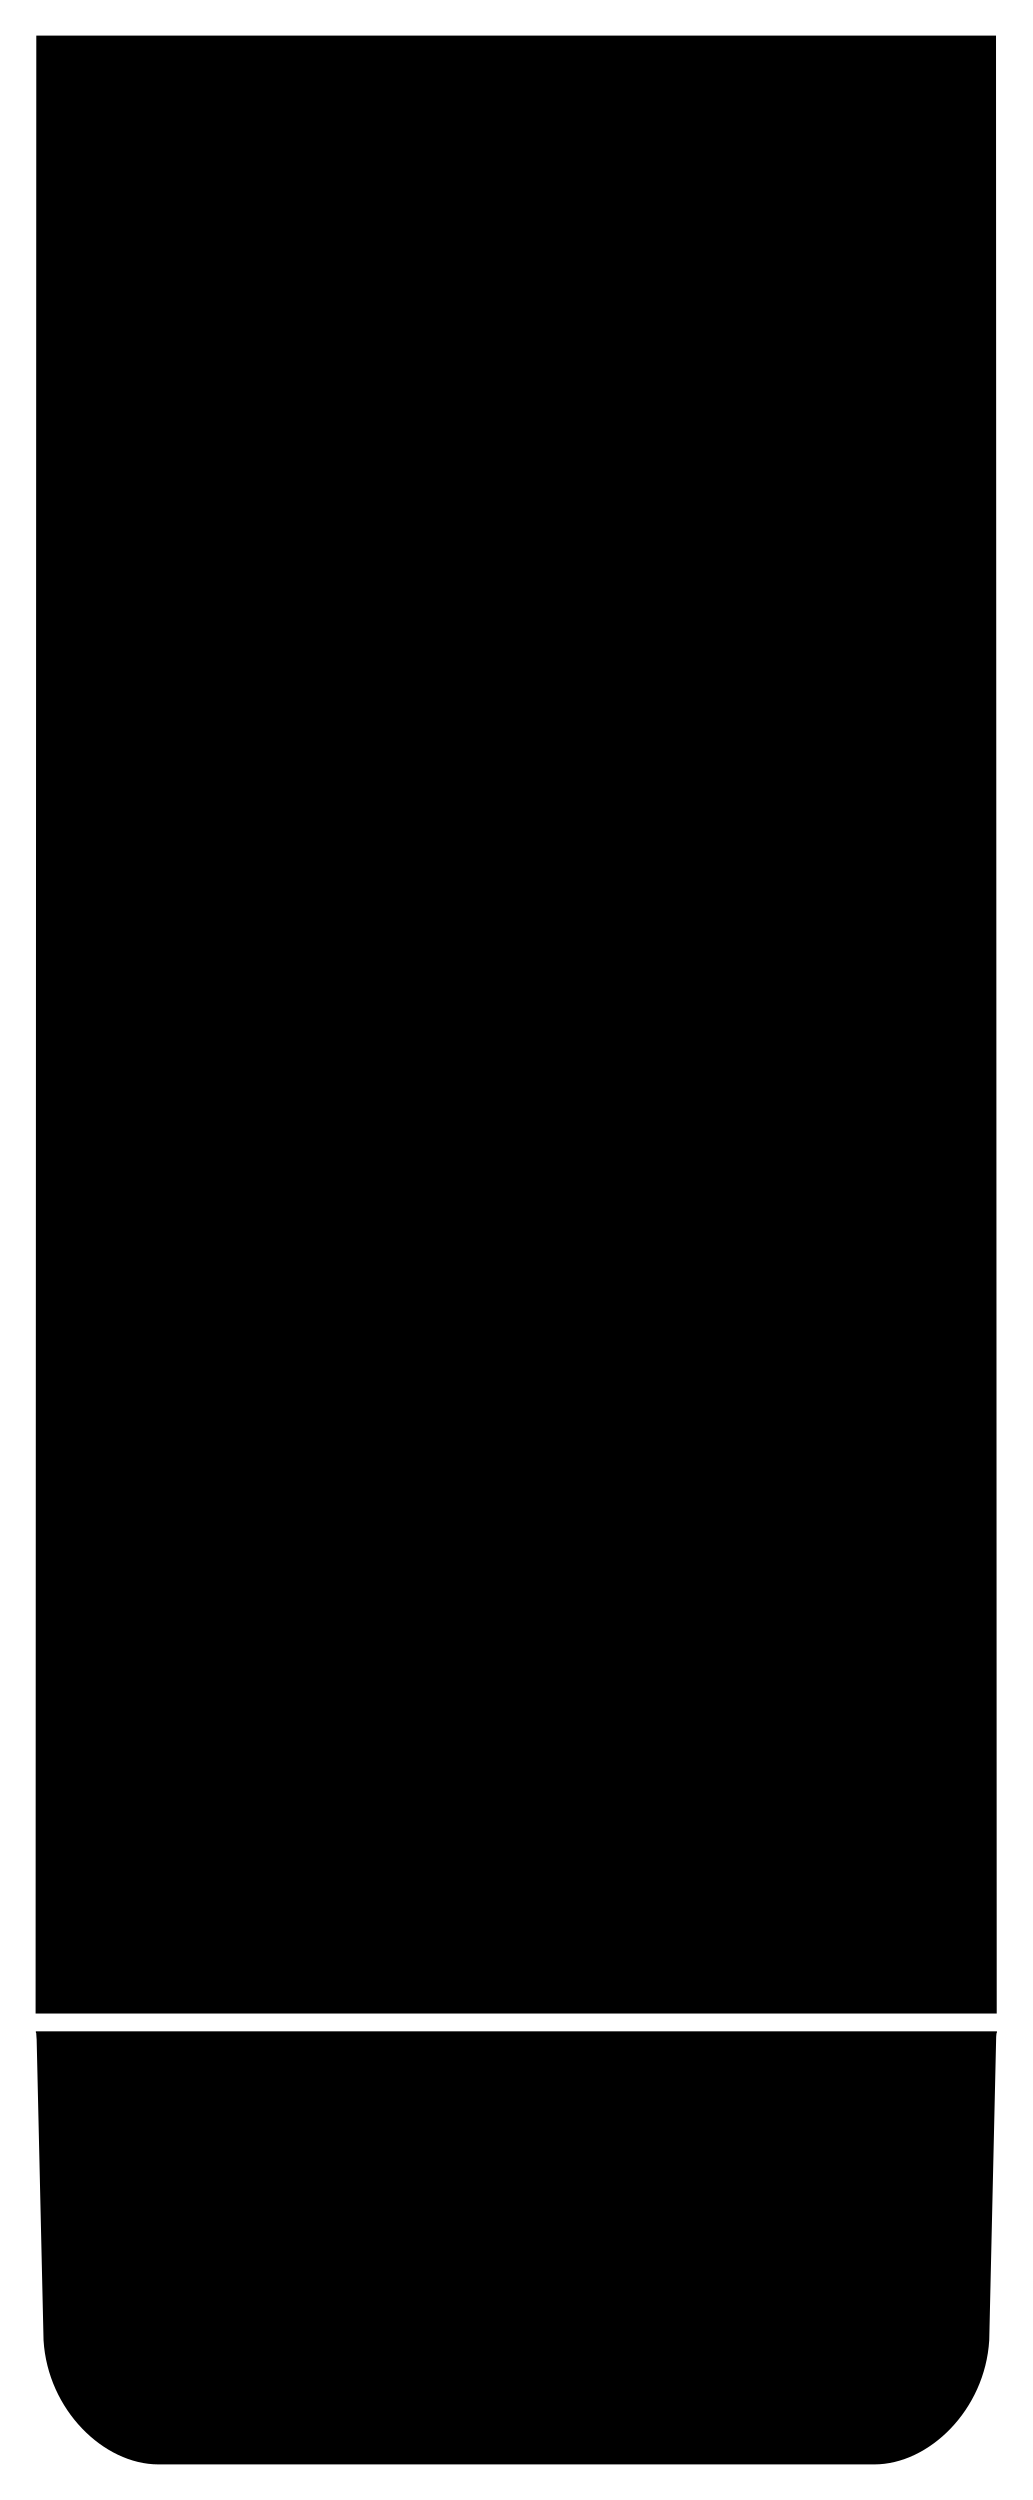
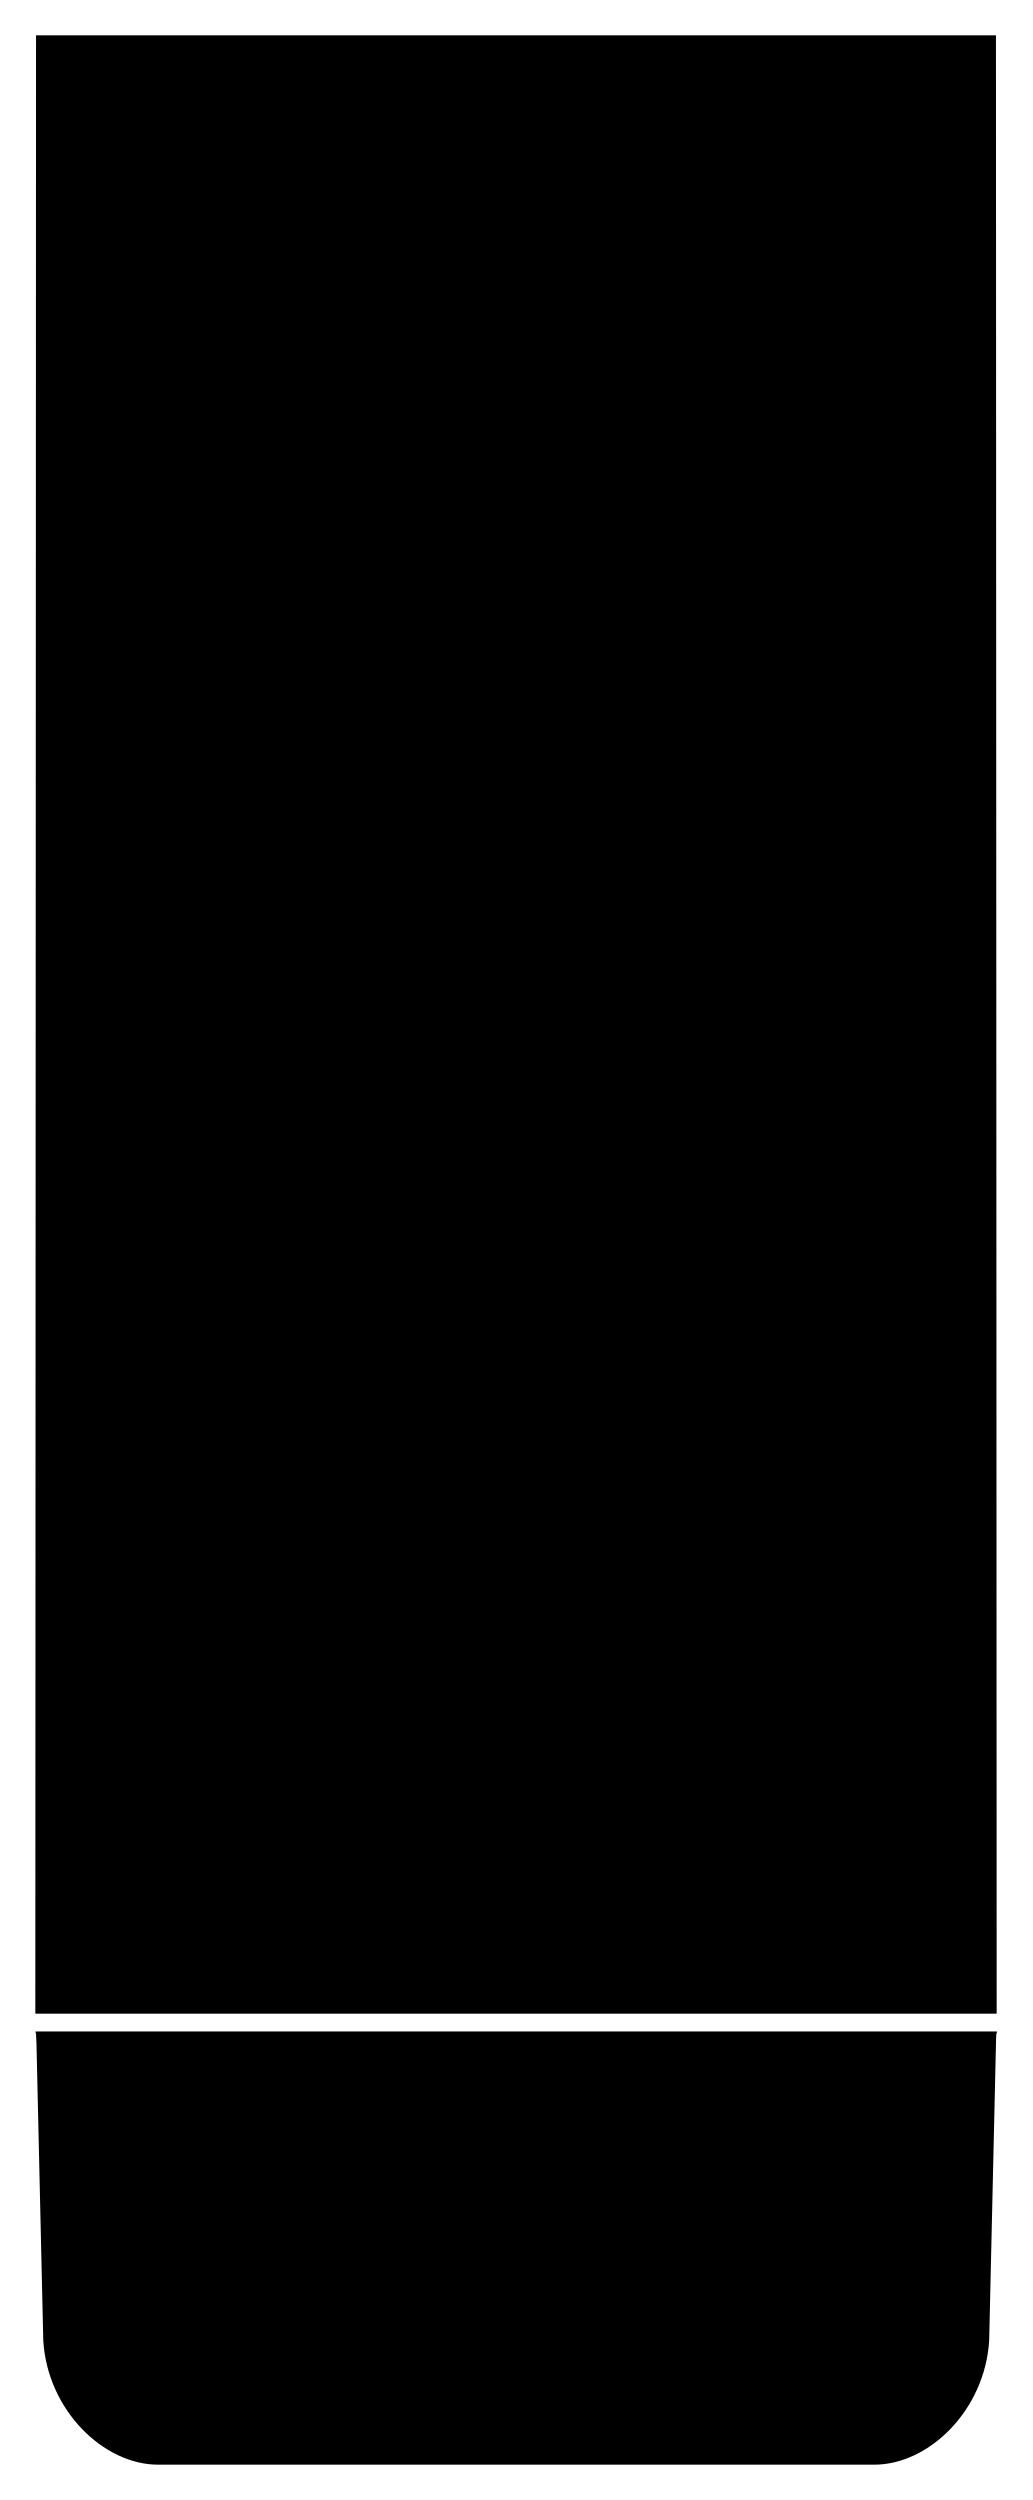
- <svg viewBox="0 0 40.923 99.084" class="glass-icon glass-icon--collins" role="img" aria-hidden="true" focusable="false">
+ <svg viewBox="0.011 0.011 40.901 99.062" class="glass-icon glass-icon--collins" role="img" aria-hidden="true" focusable="false">
  <g transform="translate(-67.95428,-83.7405)">
    <path class="glass-icon-line" d="m 107.439,164.356 -0.278,12.139 c -0.167,2.76 -2.388,4.919 -4.553,4.919 H 74.233 c -2.166,0 -4.387,-2.159 -4.553,-4.919 L 69.402,164.356" />
    <path class="glass-icon-line" d="m 69.365,163.543 0.028,-78.391 h 38.037 l 0.028,78.391" />
    <path class="glass-icon-line" d="m 107.467,164.249 c 0,0.035 0,0.071 -0.028,0.106 -0.25,3.645 -2.638,6.441 -5.525,6.441 H 74.927 c -2.888,0 -5.275,-2.796 -5.525,-6.441 -0.028,-0.035 -0.028,-0.071 -0.028,-0.106" />
  </g>
</svg>
